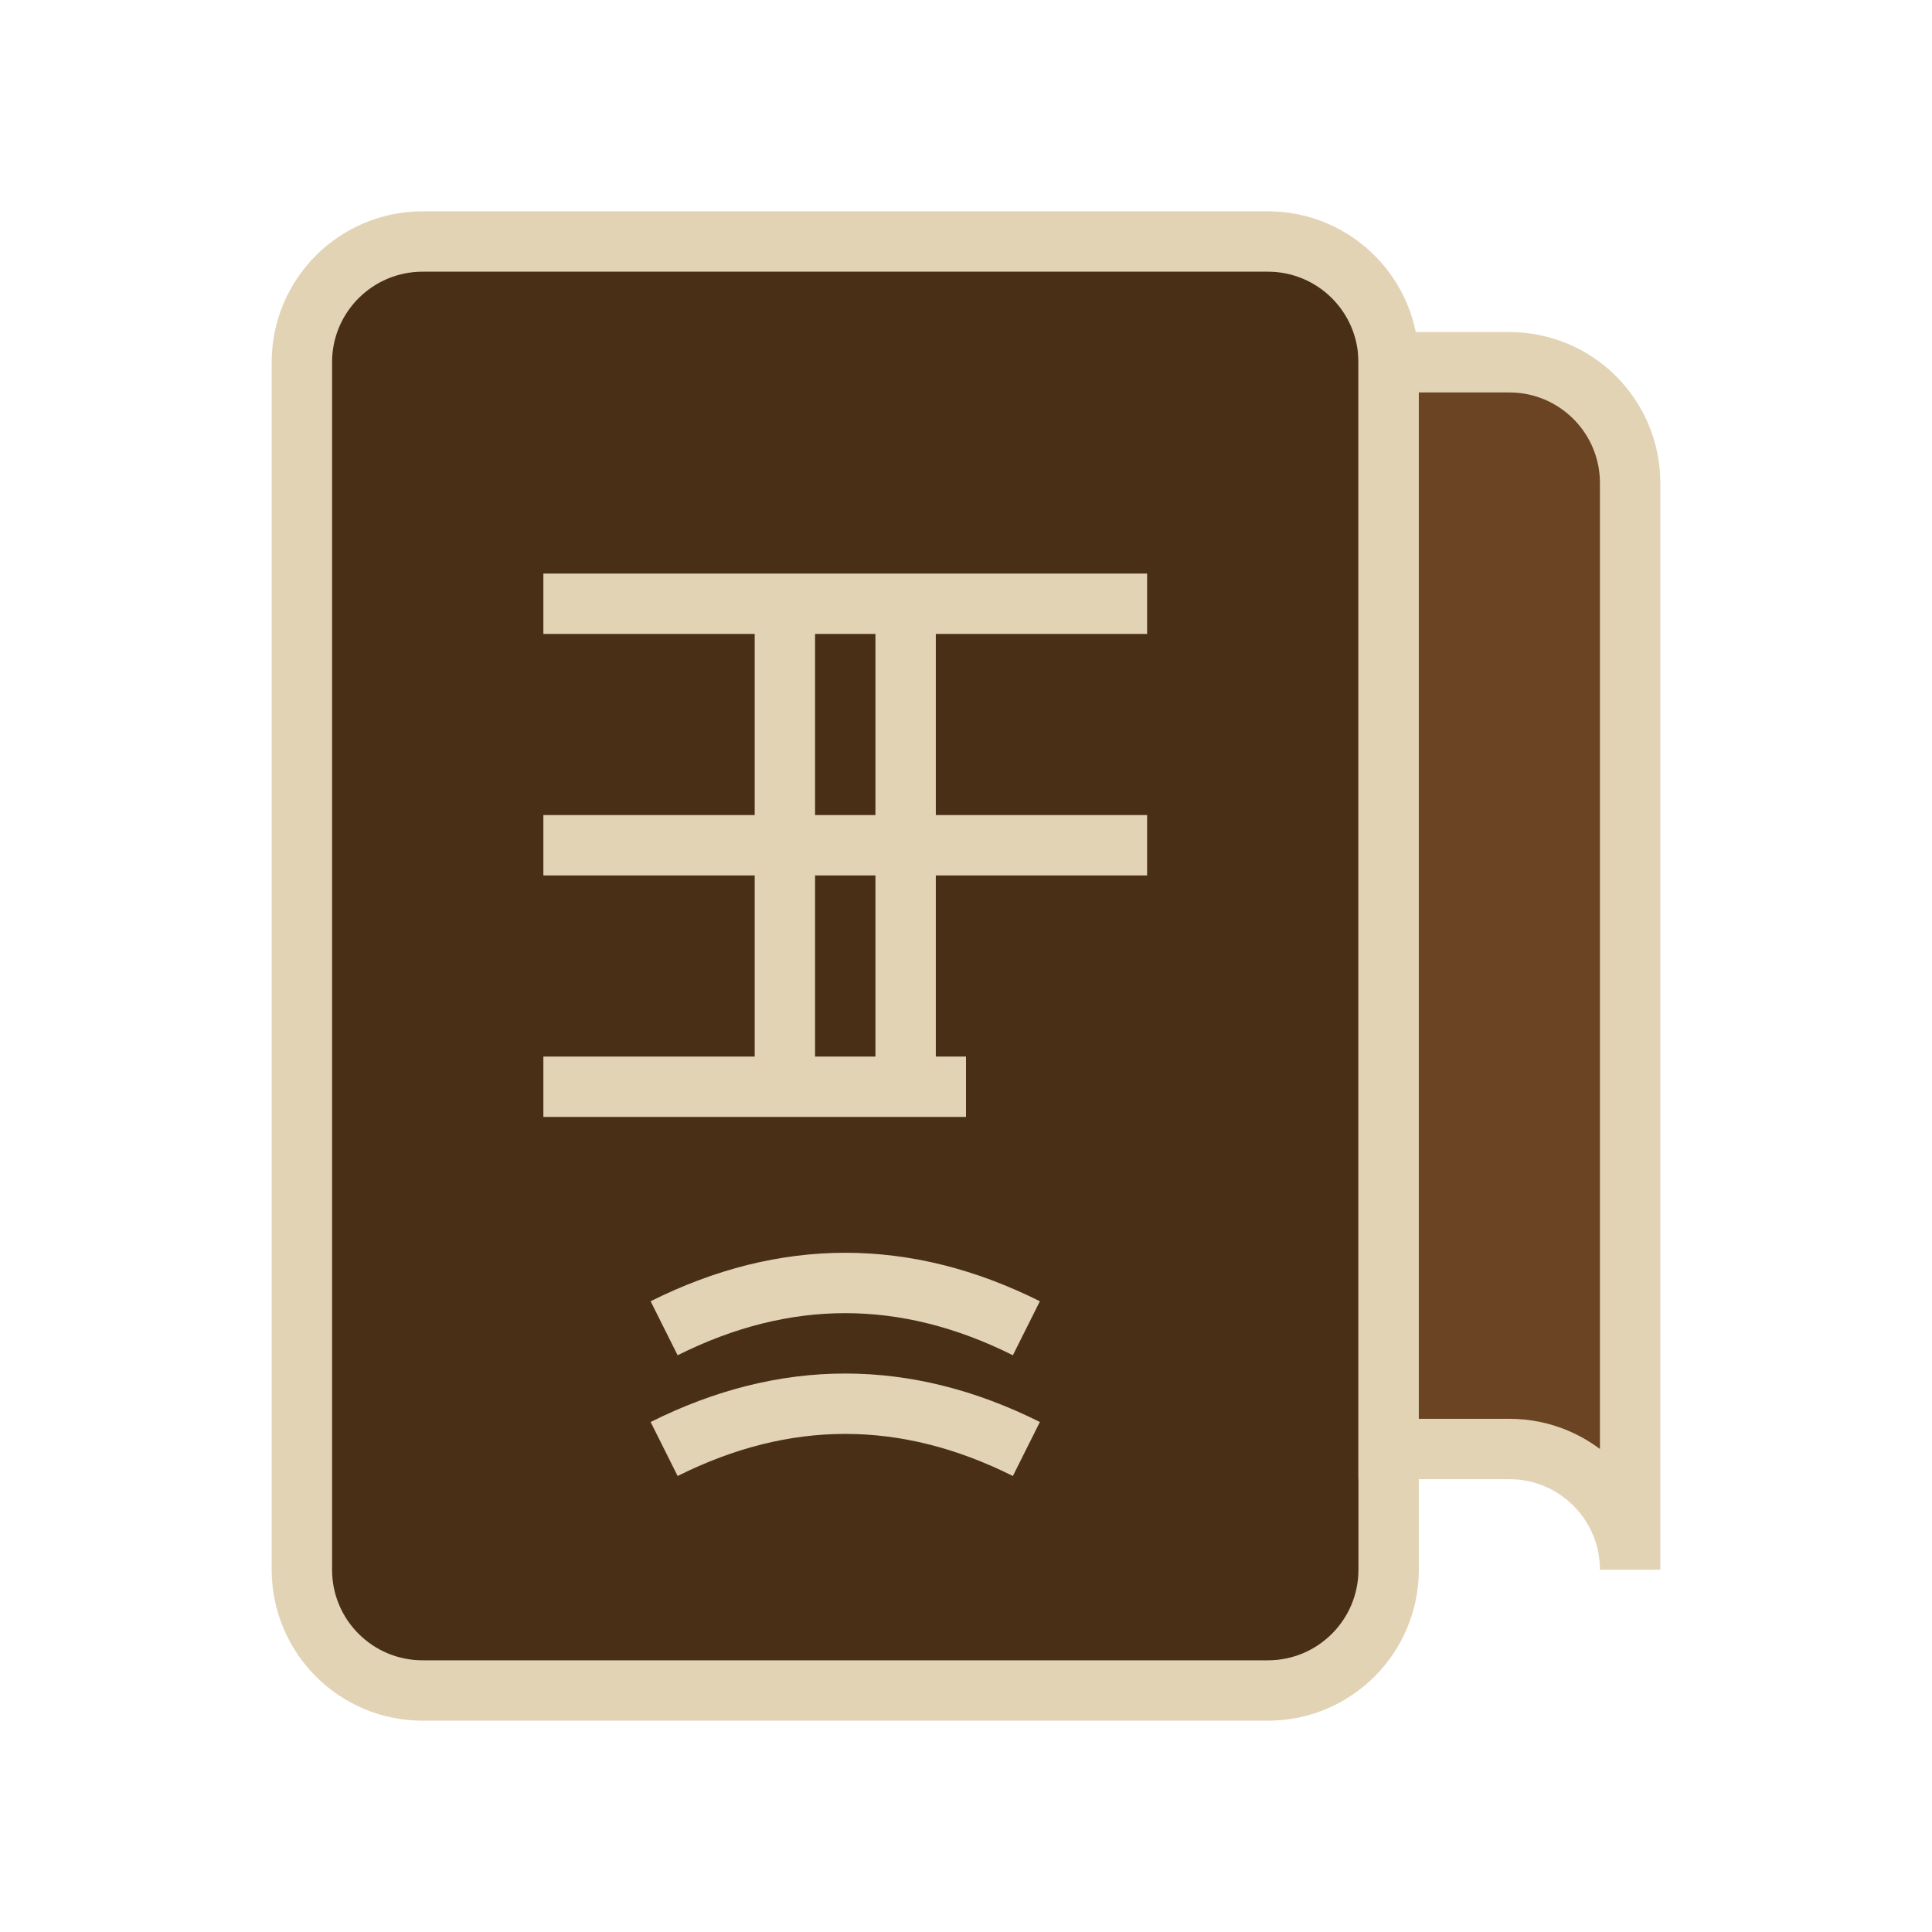
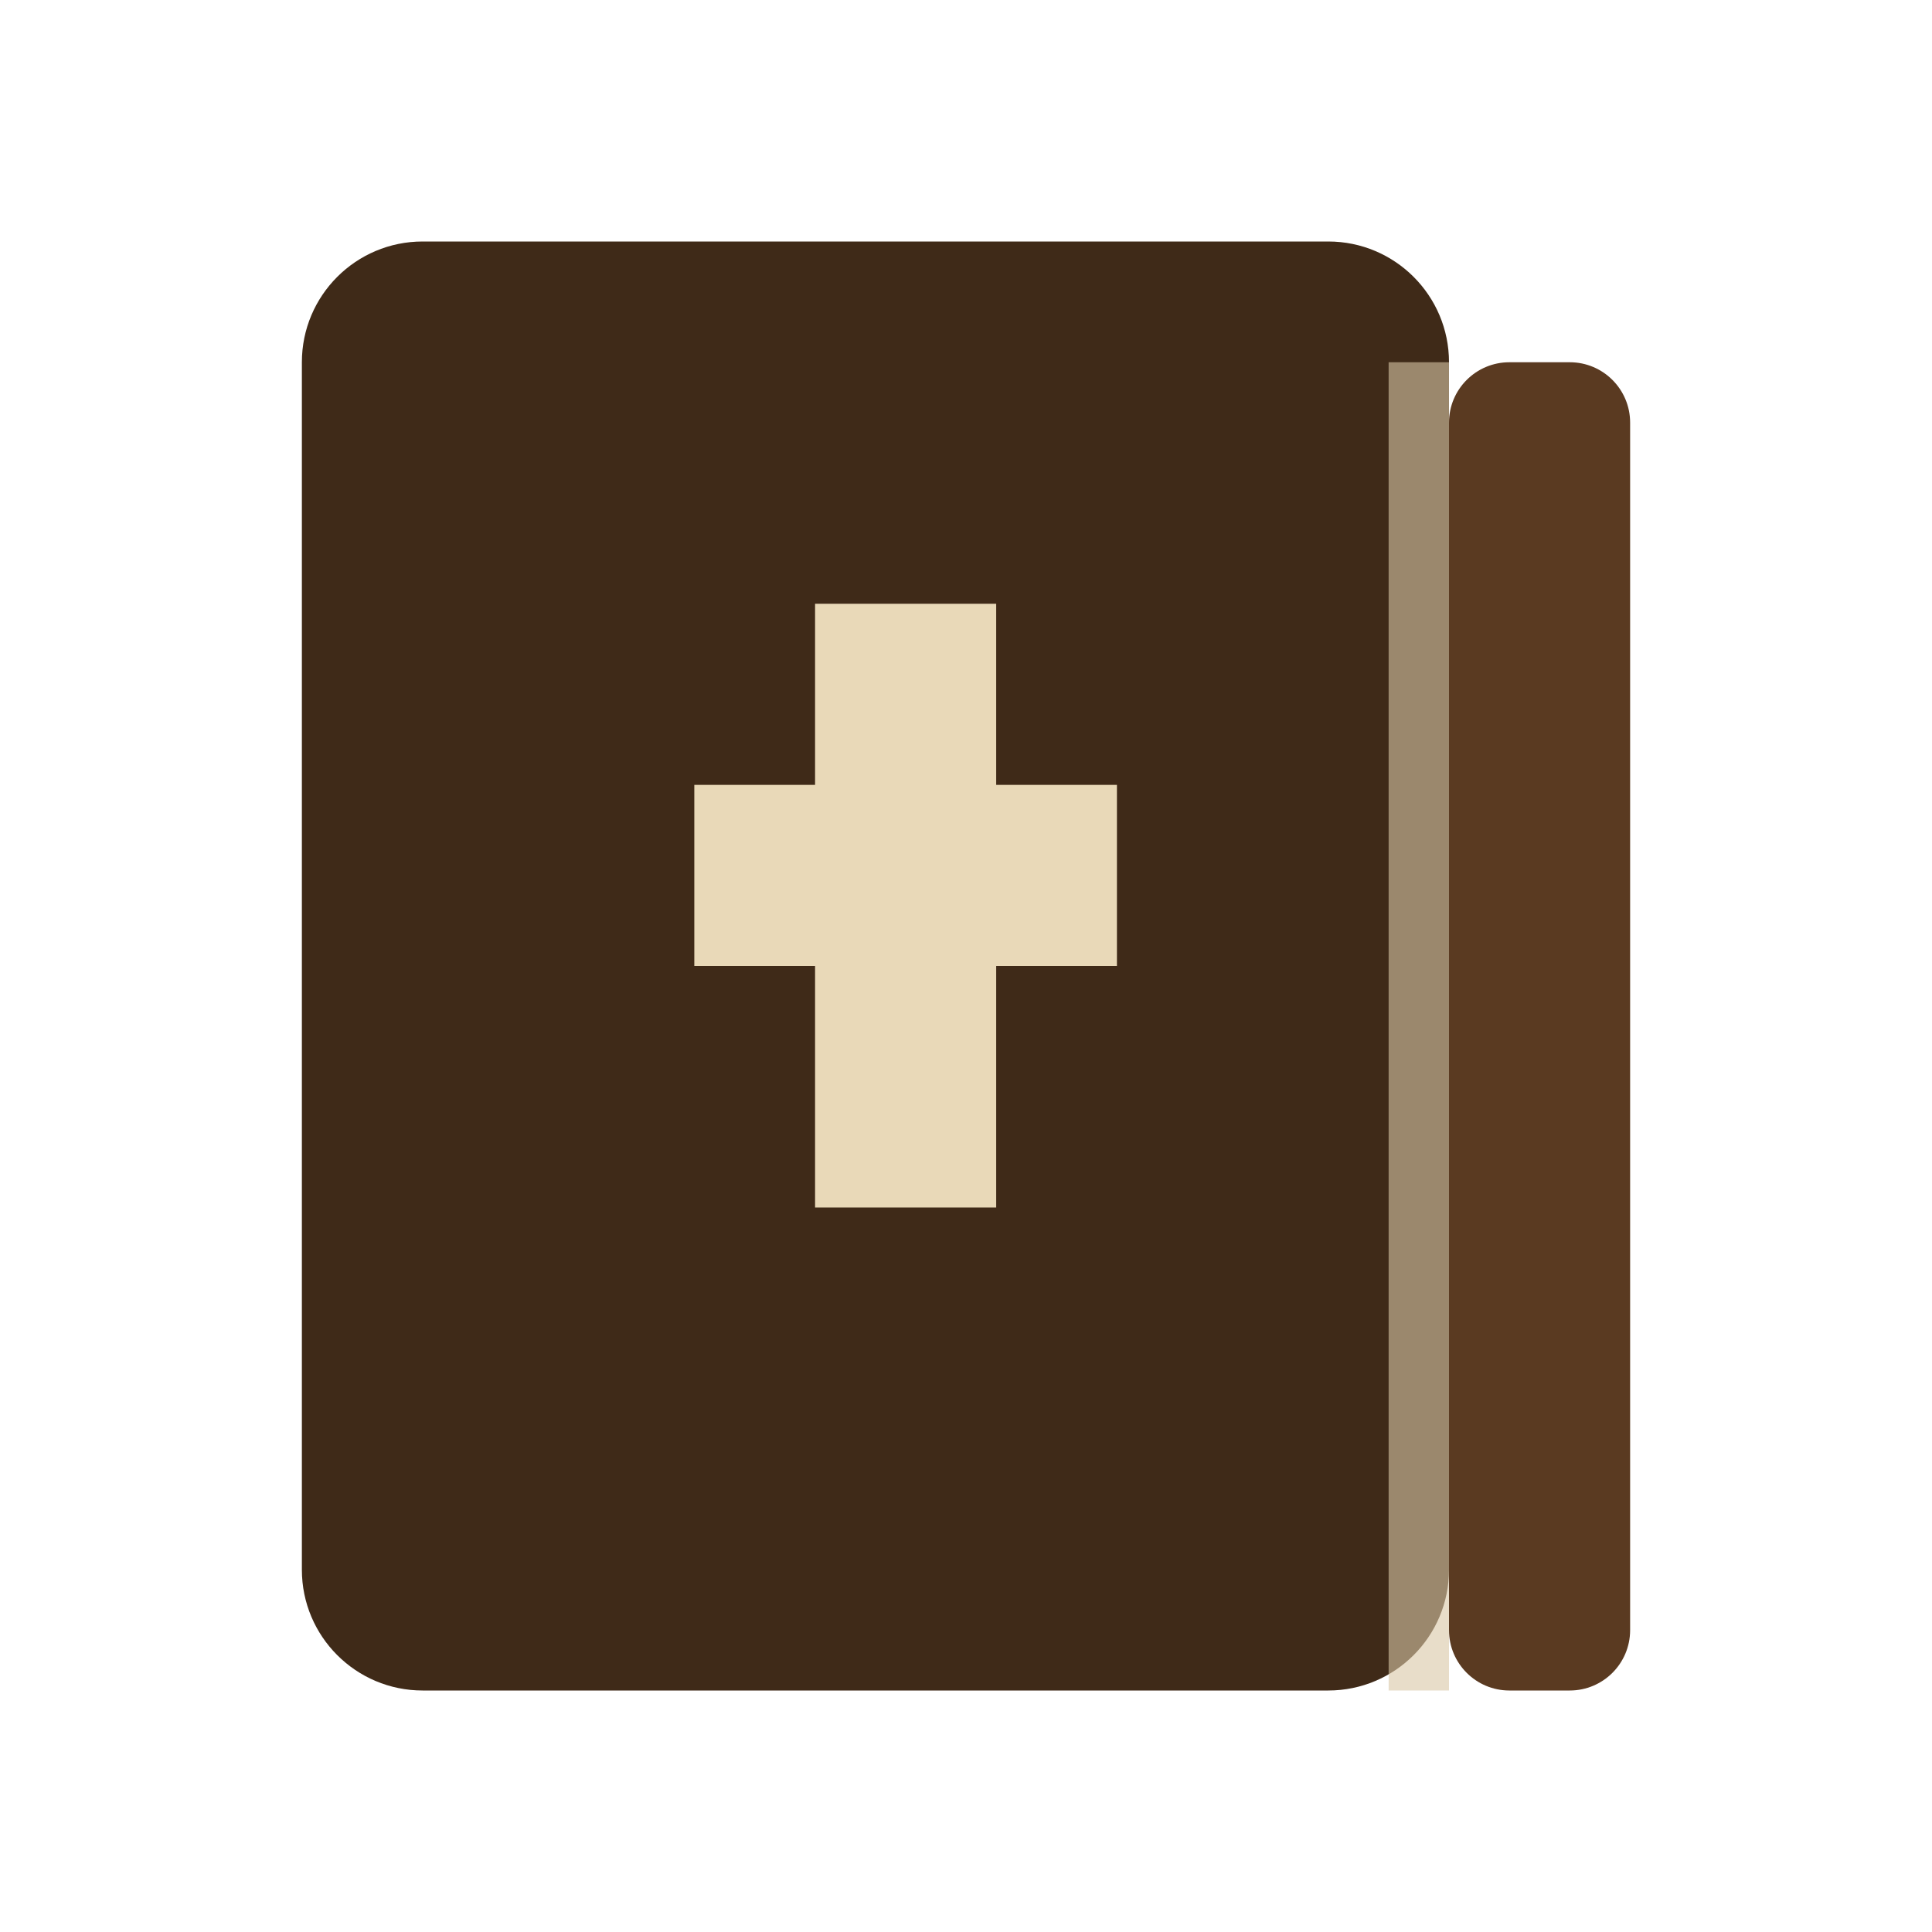
- <svg xmlns="http://www.w3.org/2000/svg" viewBox="0 0 64 64" width="64" height="64">
-   <rect x="10" y="8" width="36" height="48" rx="4" ry="4" fill="#4a2f17" stroke="#e2d3b5" stroke-width="2" />
-   <path d="M46 12h4a4 4 0 0 1 4 4v36a4 4 0 0 0-4-4h-4V12z" fill="#6b4523" stroke="#e2d3b5" stroke-width="2" />
-   <line x1="18" y1="20" x2="38" y2="20" stroke="#e2d3b5" stroke-width="2" />
-   <line x1="18" y1="28" x2="38" y2="28" stroke="#e2d3b5" stroke-width="2" />
-   <line x1="18" y1="36" x2="32" y2="36" stroke="#e2d3b5" stroke-width="2" />
-   <path d="M26 20v16" stroke="#e2d3b5" stroke-width="2" />
-   <path d="M30 20v16" stroke="#e2d3b5" stroke-width="2" />
-   <path d="M22 44c4-2 8-2 12 0" stroke="#e2d3b5" stroke-width="2" fill="none" />
-   <path d="M22 48c4-2 8-2 12 0" stroke="#e2d3b5" stroke-width="2" fill="none" />
+ <svg xmlns="http://www.w3.org/2000/svg" viewBox="0 0 64 64">
+   <rect x="10" y="8" width="38" height="48" rx="4" fill="#3f2a18" />
+   <rect x="48" y="12" width="6" height="44" rx="2" fill="#5a3a21" />
+   <rect x="27" y="20" width="6" height="20" fill="#e9d9b8" />
+   <rect x="23" y="26" width="14" height="6" fill="#e9d9b8" />
+   <rect x="46" y="12" width="2" height="44" fill="#d9c7a5" opacity="0.6" />
</svg>
